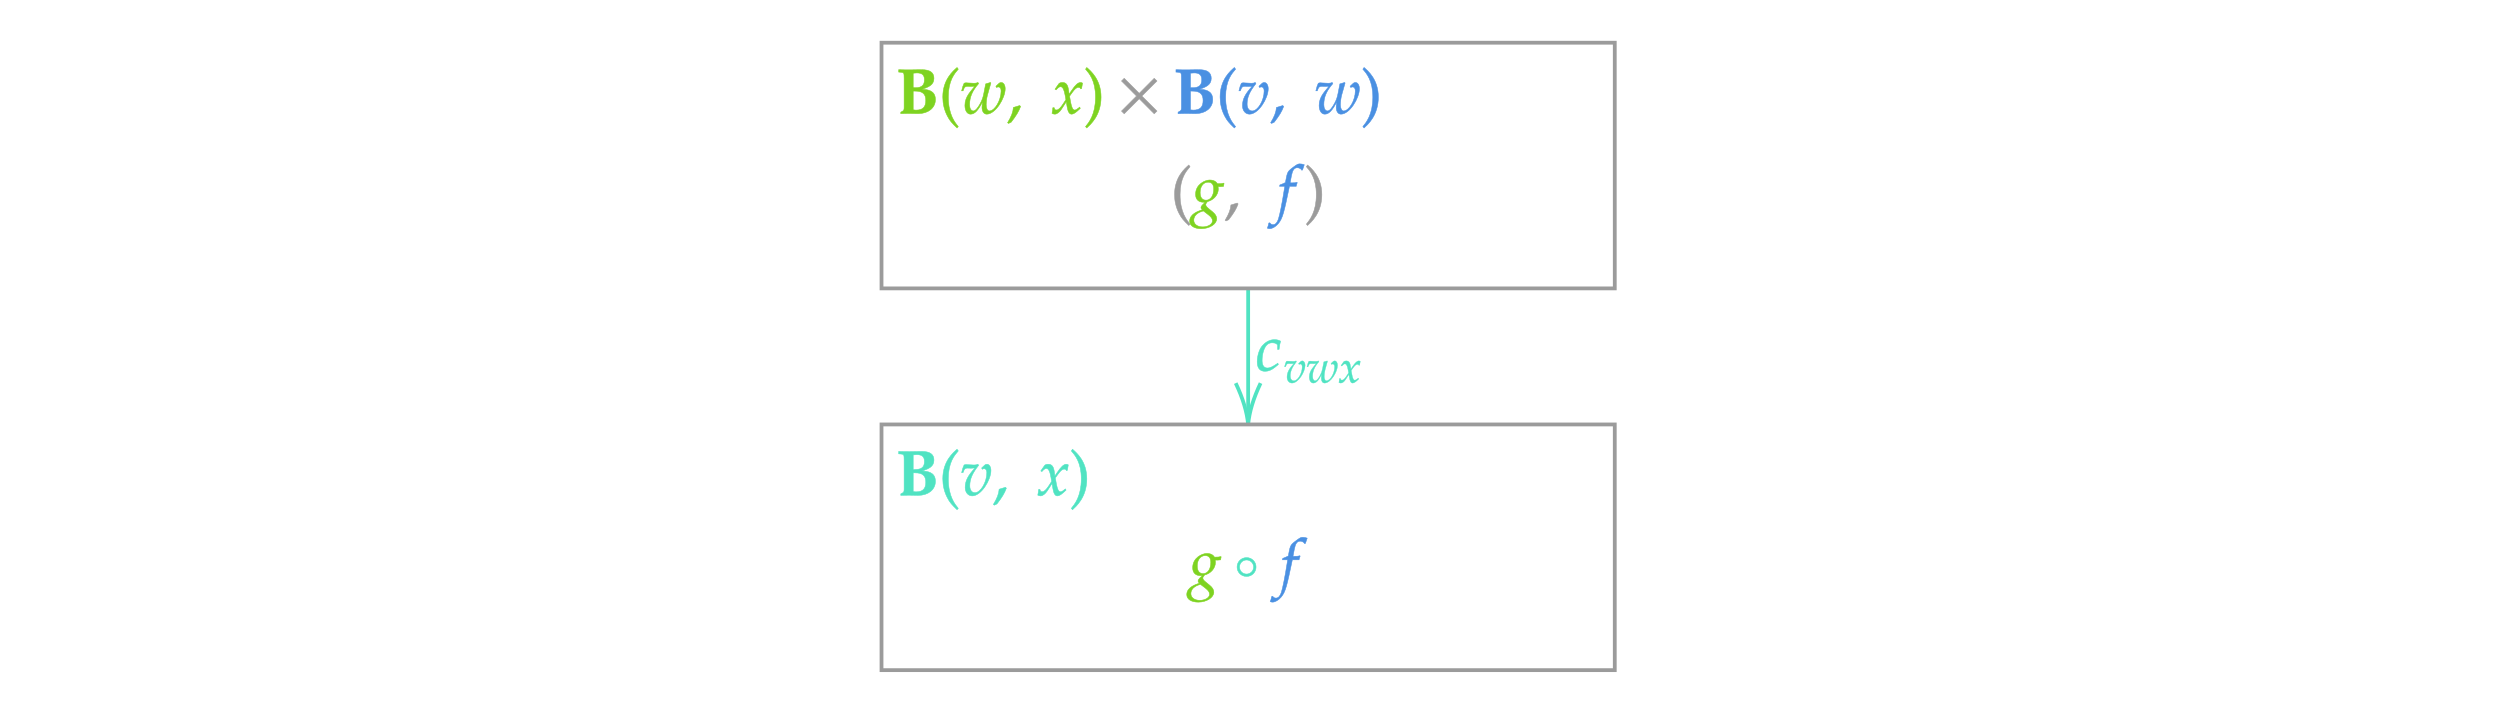
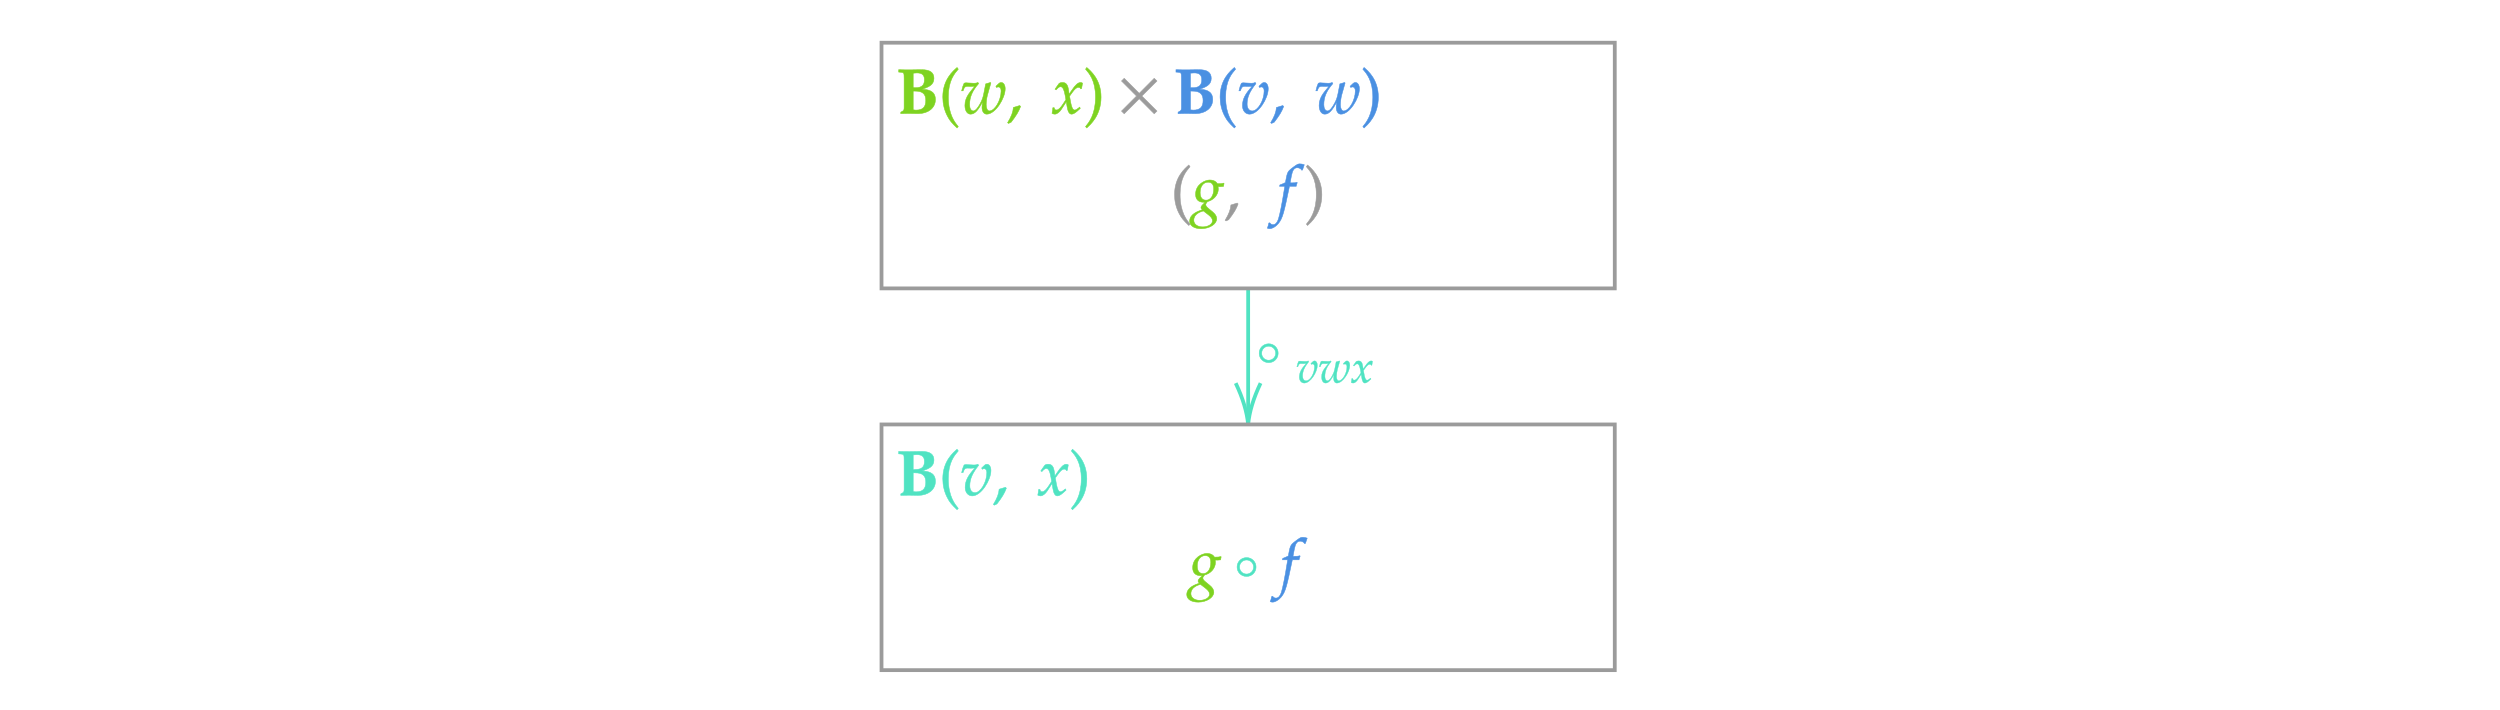
<svg xmlns="http://www.w3.org/2000/svg" x="0" y="0" width="661.433" height="187.767" style="         width:661.433px;         height:187.767px;         background: transparent;         fill: none; ">
  <svg class="role-diagram-draw-area">
    <g class="shapes-region" style="stroke: black; fill: none;">
      <g />
    </g>
    <g>
      <g class="connection-group">
        <g class="arrow-line">
          <path class="connection real" stroke-dasharray="" d="  M330.23,76.3 L330.23,110.3" style="stroke: rgb(80, 227, 194); stroke-opacity: 1; stroke-width: 1px; fill: none; fill-opacity: 1;" />
          <g stroke="rgb(80,227,194)" stroke-opacity="1" transform="matrix(-1.8369701987210297e-16,-1,1,-1.8369701987210297e-16,330.225,112.3)" style="stroke: rgb(80, 227, 194); stroke-width: 1px;">
            <path d=" M10.93,-3.29 Q4.96,-0.45 0,0 Q4.96,0.45 10.93,3.29" />
          </g>
        </g>
      </g>
    </g>
    <g>
      <g>
        <rect rx="0" ry="0" x="233.225" y="11.3" width="194" height="65" style="stroke: rgb(155, 155, 155); stroke-opacity: 1; stroke-width: 1px; fill: none; fill-opacity: 1;" />
      </g>
      <g>
        <rect rx="0" ry="0" x="233.225" y="112.3" width="194" height="65" style="stroke: rgb(155, 155, 155); stroke-opacity: 1; stroke-width: 1px; fill: none; fill-opacity: 1;" />
      </g>
    </g>
    <g />
  </svg>
  <svg width="660" height="186.333" style="width:660px;height:186.333px;font-family:Asana-Math, Asana;background:transparent;">
    <g>
      <g>
        <g>
          <g transform="matrix(1,0,0,1,309.7333,56)">
            <path transform="matrix(0.017,0,0,-0.017,0,0)" d="M146 266C146 526 243 632 301 700L282 726C225 675 60 542 60 266C60 159 85 58 133 -32C168 -99 200 -138 282 -215L301 -194C255 -137 146 -15 146 266Z" stroke="rgb(155,155,155)" stroke-opacity="1" stroke-width="8" fill="rgb(155,155,155)" fill-opacity="1" />
          </g>
        </g>
        <g>
          <g transform="matrix(1,0,0,1,315.3833,55.81665)">
            <path transform="matrix(0.017,0,0,-0.017,0,0)" d="M275 482C208 482 55 419 55 259C55 182 100 136 177 136C185 136 196 136 207 137L166 99C150 84 139 66 139 52C139 42 146 31 160 19C91 -4 -37 -48 -37 -159C-37 -230 33 -276 142 -276C271 -276 384 -204 384 -121C384 -85 363 -49 320 -14L260 35C226 62 213 81 213 100C213 114 228 128 240 146C338 170 409 253 409 342C409 357 406 376 405 380C422 378 430 378 439 378C456 378 466 379 489 382L498 427L495 433C467 426 447 424 393 424C393 425 369 482 275 482ZM176 1L253 -58C299 -94 318 -121 318 -154C318 -206 249 -248 166 -248C84 -248 27 -206 27 -145C27 -43 137 -11 176 1ZM250 448C308 448 337 412 337 341C337 238 289 168 219 168C158 168 126 209 126 288C126 383 177 448 250 448Z" stroke="rgb(126,211,33)" stroke-opacity="1" stroke-width="8" fill="rgb(126,211,33)" fill-opacity="1" />
          </g>
        </g>
        <g>
          <g transform="matrix(1,0,0,1,323.8666,55.81665)">
            <path transform="matrix(0.017,0,0,-0.017,0,0)" d="M204 123C177 114 159 108 106 93C99 17 74 -48 16 -144L30 -155L71 -136C152 -31 190 32 218 109Z" stroke="rgb(155,155,155)" stroke-opacity="1" stroke-width="8" fill="rgb(155,155,155)" fill-opacity="1" />
          </g>
        </g>
        <g>
          <g transform="matrix(1,0,0,1,331.5,55.81665)">
            <path transform="matrix(0.017,0,0,-0.017,0,0)" d="" stroke="rgb(155,155,155)" stroke-opacity="1" stroke-width="8" fill="rgb(155,155,155)" fill-opacity="1" />
          </g>
        </g>
        <g>
          <g transform="matrix(1,0,0,1,335.7333,55.81665)">
            <path transform="matrix(0.017,0,0,-0.017,0,0)" d="M345 437L329 437L350 549C366 635 394 673 440 673C470 673 497 658 512 634L522 638C527 654 537 685 545 705L550 720C534 727 503 733 480 733C469 733 453 730 445 726C421 715 339 654 316 630C294 608 282 578 271 521L256 442C215 422 195 414 170 405L165 383L246 383L237 327C207 132 170 -54 148 -123C130 -182 100 -213 64 -213C41 -213 30 -206 12 -184L-2 -188C-6 -211 -20 -259 -25 -268C-16 -273 -1 -276 10 -276C51 -276 105 -245 144 -198C215 -114 235 -18 319 383L423 383C427 402 434 425 440 439L436 446C407 439 408 437 345 437Z" stroke="rgb(74,144,226)" stroke-opacity="1" stroke-width="8" fill="rgb(74,144,226)" fill-opacity="1" />
          </g>
        </g>
        <g>
          <g transform="matrix(1,0,0,1,345.0833,56)">
            <path transform="matrix(0.017,0,0,-0.017,0,0)" d="M51 726L32 700C87 636 187 526 187 266C187 -10 83 -131 32 -194L51 -215C104 -165 273 -23 273 265C273 542 108 675 51 726Z" stroke="rgb(155,155,155)" stroke-opacity="1" stroke-width="8" fill="rgb(155,155,155)" fill-opacity="1" />
          </g>
        </g>
      </g>
    </g>
    <g>
      <g>
        <g>
-           <g transform="matrix(1,0,0,1,314.6166,154.6167)">
+           <g transform="matrix(1,0,0,1,314.6166,154.6166)">
            <path transform="matrix(0.017,0,0,-0.017,0,0)" d="M275 482C208 482 55 419 55 259C55 182 100 136 177 136C185 136 196 136 207 137L166 99C150 84 139 66 139 52C139 42 146 31 160 19C91 -4 -37 -48 -37 -159C-37 -230 33 -276 142 -276C271 -276 384 -204 384 -121C384 -85 363 -49 320 -14L260 35C226 62 213 81 213 100C213 114 228 128 240 146C338 170 409 253 409 342C409 357 406 376 405 380C422 378 430 378 439 378C456 378 466 379 489 382L498 427L495 433C467 426 447 424 393 424C393 425 369 482 275 482ZM176 1L253 -58C299 -94 318 -121 318 -154C318 -206 249 -248 166 -248C84 -248 27 -206 27 -145C27 -43 137 -11 176 1ZM250 448C308 448 337 412 337 341C337 238 289 168 219 168C158 168 126 209 126 288C126 383 177 448 250 448Z" stroke="rgb(126,211,33)" stroke-opacity="1" stroke-width="8" fill="rgb(126,211,33)" fill-opacity="1" />
          </g>
        </g>
        <g>
-           <g transform="matrix(1,0,0,1,326.5,154.6167)">
+           <g transform="matrix(1,0,0,1,326.5,154.6166)">
            <path transform="matrix(0.017,0,0,-0.017,0,0)" d="M342 271C342 352 277 417 195 417C112 417 47 352 47 271C47 188 112 124 195 124C277 124 342 188 342 271ZM304 271C304 209 254 161 195 161C133 161 85 209 85 271C85 331 133 380 195 380C254 380 304 331 304 271Z" stroke="rgb(80,227,194)" stroke-opacity="1" stroke-width="8" fill="rgb(80,227,194)" fill-opacity="1" />
          </g>
        </g>
        <g>
-           <g transform="matrix(1,0,0,1,336.5,154.6167)">
+           <g transform="matrix(1,0,0,1,336.5,154.6166)">
            <path transform="matrix(0.017,0,0,-0.017,0,0)" d="M345 437L329 437L350 549C366 635 394 673 440 673C470 673 497 658 512 634L522 638C527 654 537 685 545 705L550 720C534 727 503 733 480 733C469 733 453 730 445 726C421 715 339 654 316 630C294 608 282 578 271 521L256 442C215 422 195 414 170 405L165 383L246 383L237 327C207 132 170 -54 148 -123C130 -182 100 -213 64 -213C41 -213 30 -206 12 -184L-2 -188C-6 -211 -20 -259 -25 -268C-16 -273 -1 -276 10 -276C51 -276 105 -245 144 -198C215 -114 235 -18 319 383L423 383C427 402 434 425 440 439L436 446C407 439 408 437 345 437Z" stroke="rgb(74,144,226)" stroke-opacity="1" stroke-width="8" fill="rgb(74,144,226)" fill-opacity="1" />
          </g>
        </g>
      </g>
    </g>
    <g>
      <g>
        <g>
          <g transform="matrix(1,0,0,1,237.1,30.01666)">
            <path transform="matrix(0.017,0,0,-0.017,0,0)" d="M406 377C497 409 588 440 588 546C588 637 526 681 399 681L316 680C292 679 223 678 207 678C193 678 164 678 118 679L39 681L39 644L76 641C121 637 124 631 124 543L124 95C124 61 119 46 104 38L72 20L72 -3C144 -1 170 0 198 0C237 0 340 -3 340 -3C500 -3 611 87 611 216C611 365 475 372 406 377ZM265 348L295 348C411 348 461 304 461 202C461 98 414 52 308 52C293 52 282 53 265 56ZM265 627C289 630 304 631 323 631C404 631 440 598 440 524C440 437 396 400 295 400L265 400Z" stroke="rgb(126,211,33)" stroke-opacity="1" stroke-width="8" fill="rgb(126,211,33)" fill-opacity="1" />
          </g>
        </g>
        <g>
-           <g transform="matrix(1,0,0,1,248.4166,30.20001)">
+           <g transform="matrix(1,0,0,1,248.4166,30.19998)">
            <path transform="matrix(0.017,0,0,-0.017,0,0)" d="M146 266C146 526 243 632 301 700L282 726C225 675 60 542 60 266C60 159 85 58 133 -32C168 -99 200 -138 282 -215L301 -194C255 -137 146 -15 146 266Z" stroke="rgb(126,211,33)" stroke-opacity="1" stroke-width="8" fill="rgb(126,211,33)" fill-opacity="1" />
          </g>
        </g>
        <g>
          <g transform="matrix(1,0,0,1,254.0667,30.01666)">
            <path transform="matrix(0.017,0,0,-0.017,0,0)" d="M167 420C188 420 201 421 226 424C171 350 72 266 72 126C72 44 107 -11 160 -11C224 -11 276 44 350 187C341 143 338 118 338 95C338 32 367 -11 412 -11C546 -11 699 238 699 384C699 441 673 482 637 482C624 482 612 478 604 470L554 423L565 404C574 410 583 413 592 413C619 413 635 390 635 350C635 205 538 39 453 39C424 39 403 79 403 134C403 181 412 247 424 290L476 474L469 482L395 460L366 311C354 249 340 209 311 155C271 80 233 39 203 39C168 39 145 78 145 136C145 255 186 352 285 464L275 482C255 473 242 470 214 470C186 470 144 472 115 475L103 476C97 477 92 477 91 477C79 477 70 475 59 470C45 443 34 407 21 352L43 352L60 394C67 411 87 422 111 422C145 422 128 420 167 420Z" stroke="rgb(126,211,33)" stroke-opacity="1" stroke-width="8" fill="rgb(126,211,33)" fill-opacity="1" />
          </g>
        </g>
        <g>
          <g transform="matrix(1,0,0,1,266.3167,30.01666)">
            <path transform="matrix(0.017,0,0,-0.017,0,0)" d="M204 123C177 114 159 108 106 93C99 17 74 -48 16 -144L30 -155L71 -136C152 -31 190 32 218 109Z" stroke="rgb(126,211,33)" stroke-opacity="1" stroke-width="8" fill="rgb(126,211,33)" fill-opacity="1" />
          </g>
        </g>
        <g>
          <g transform="matrix(1,0,0,1,273.95,30.01666)">
            <path transform="matrix(0.017,0,0,-0.017,0,0)" d="M258 1C273 -7 289 -11 301 -11C334 -11 373 18 404 65L480 182L491 113C504 28 527 -11 563 -11C585 -11 617 6 649 35L698 79L689 98C653 68 628 53 612 53C597 53 584 63 574 83C565 102 554 139 549 168L531 269L566 318C613 383 640 406 671 406C687 406 699 398 704 383L718 387L733 472C721 479 712 482 703 482C663 482 623 446 561 354L524 299L518 347C506 446 479 482 420 482C394 482 372 474 363 461L305 378L322 368C352 402 372 416 391 416C424 416 446 375 463 277L474 215L434 153C391 86 357 54 329 54C314 54 303 58 301 63L290 91L270 88C270 53 262 27 258 1Z" stroke="rgb(126,211,33)" stroke-opacity="1" stroke-width="8" fill="rgb(126,211,33)" fill-opacity="1" />
          </g>
        </g>
        <g>
-           <g transform="matrix(1,0,0,1,286.6666,30.20001)">
+           <g transform="matrix(1,0,0,1,286.6666,30.19998)">
            <path transform="matrix(0.017,0,0,-0.017,0,0)" d="M51 726L32 700C87 636 187 526 187 266C187 -10 83 -131 32 -194L51 -215C104 -165 273 -23 273 265C273 542 108 675 51 726Z" stroke="rgb(126,211,33)" stroke-opacity="1" stroke-width="8" fill="rgb(126,211,33)" fill-opacity="1" />
          </g>
        </g>
        <g>
          <g transform="matrix(1,0,0,1,295.7167,30.01666)">
            <path transform="matrix(0.017,0,0,-0.017,0,0)" d="M611 37L376 271L611 505L568 547L335 313L101 547L59 505L293 271L59 37L101 -5L335 229L568 -5Z" stroke="rgb(155,155,155)" stroke-opacity="1" stroke-width="8" fill="rgb(155,155,155)" fill-opacity="1" />
          </g>
        </g>
        <g>
          <g transform="matrix(1,0,0,1,310.4667,30.01666)">
            <path transform="matrix(0.017,0,0,-0.017,0,0)" d="M406 377C497 409 588 440 588 546C588 637 526 681 399 681L316 680C292 679 223 678 207 678C193 678 164 678 118 679L39 681L39 644L76 641C121 637 124 631 124 543L124 95C124 61 119 46 104 38L72 20L72 -3C144 -1 170 0 198 0C237 0 340 -3 340 -3C500 -3 611 87 611 216C611 365 475 372 406 377ZM265 348L295 348C411 348 461 304 461 202C461 98 414 52 308 52C293 52 282 53 265 56ZM265 627C289 630 304 631 323 631C404 631 440 598 440 524C440 437 396 400 295 400L265 400Z" stroke="rgb(74,144,226)" stroke-opacity="1" stroke-width="8" fill="rgb(74,144,226)" fill-opacity="1" />
          </g>
        </g>
        <g>
-           <g transform="matrix(1,0,0,1,321.7833,30.20001)">
+           <g transform="matrix(1,0,0,1,321.7833,30.19998)">
            <path transform="matrix(0.017,0,0,-0.017,0,0)" d="M146 266C146 526 243 632 301 700L282 726C225 675 60 542 60 266C60 159 85 58 133 -32C168 -99 200 -138 282 -215L301 -194C255 -137 146 -15 146 266Z" stroke="rgb(74,144,226)" stroke-opacity="1" stroke-width="8" fill="rgb(74,144,226)" fill-opacity="1" />
          </g>
        </g>
        <g>
          <g transform="matrix(1,0,0,1,327.4333,30.01666)">
            <path transform="matrix(0.017,0,0,-0.017,0,0)" d="M166 420C187 420 203 421 229 424C118 304 76 221 76 121C76 44 122 -11 186 -11C324 -11 477 236 477 384C477 441 451 482 415 482C402 482 390 478 382 470L332 423L343 404C352 410 361 413 370 413C397 413 413 390 413 350C413 202 316 39 228 39C179 39 148 81 148 146C148 251 187 342 285 464L275 482C255 473 242 470 214 470C186 470 144 472 115 475L103 476C97 477 92 477 91 477C79 477 70 475 59 470C45 443 34 407 21 352L43 352L60 394C67 411 87 422 111 422C144 422 128 420 166 420Z" stroke="rgb(74,144,226)" stroke-opacity="1" stroke-width="8" fill="rgb(74,144,226)" fill-opacity="1" />
          </g>
        </g>
        <g>
          <g transform="matrix(1,0,0,1,335.9166,30.01666)">
            <path transform="matrix(0.017,0,0,-0.017,0,0)" d="M204 123C177 114 159 108 106 93C99 17 74 -48 16 -144L30 -155L71 -136C152 -31 190 32 218 109Z" stroke="rgb(74,144,226)" stroke-opacity="1" stroke-width="8" fill="rgb(74,144,226)" fill-opacity="1" />
          </g>
        </g>
        <g>
          <g transform="matrix(1,0,0,1,343.55,30.01666)">
            <path transform="matrix(0.017,0,0,-0.017,0,0)" d="M416 420C437 420 450 421 475 424C420 350 321 266 321 126C321 44 356 -11 409 -11C473 -11 525 44 599 187C590 143 587 118 587 95C587 32 616 -11 661 -11C795 -11 948 238 948 384C948 441 922 482 886 482C873 482 861 478 853 470L803 423L814 404C823 410 832 413 841 413C868 413 884 390 884 350C884 205 787 39 702 39C673 39 652 79 652 134C652 181 661 247 673 290L725 474L718 482L644 460L615 311C603 249 589 209 560 155C520 80 482 39 452 39C417 39 394 78 394 136C394 255 435 352 534 464L524 482C504 473 491 470 463 470C435 470 393 472 364 475L352 476C346 477 341 477 340 477C328 477 319 475 308 470C294 443 283 407 270 352L292 352L309 394C316 411 336 422 360 422C394 422 377 420 416 420Z" stroke="rgb(74,144,226)" stroke-opacity="1" stroke-width="8" fill="rgb(74,144,226)" fill-opacity="1" />
          </g>
        </g>
        <g>
-           <g transform="matrix(1,0,0,1,360.0333,30.20001)">
+           <g transform="matrix(1,0,0,1,360.0333,30.19998)">
            <path transform="matrix(0.017,0,0,-0.017,0,0)" d="M51 726L32 700C87 636 187 526 187 266C187 -10 83 -131 32 -194L51 -215C104 -165 273 -23 273 265C273 542 108 675 51 726Z" stroke="rgb(74,144,226)" stroke-opacity="1" stroke-width="8" fill="rgb(74,144,226)" fill-opacity="1" />
          </g>
        </g>
      </g>
      <g />
      <g>
        <g>
          <g transform="matrix(1,0,0,1,237.1,70.81665)">
            <path transform="matrix(0.017,0,0,-0.017,0,0)" d="" stroke="rgb(155,155,155)" stroke-opacity="1" stroke-width="8" fill="rgb(155,155,155)" fill-opacity="1" />
          </g>
        </g>
      </g>
    </g>
    <g>
      <g>
        <g>
          <g transform="matrix(1,0,0,1,237.1,131.0167)">
            <path transform="matrix(0.017,0,0,-0.017,0,0)" d="M406 377C497 409 588 440 588 546C588 637 526 681 399 681L316 680C292 679 223 678 207 678C193 678 164 678 118 679L39 681L39 644L76 641C121 637 124 631 124 543L124 95C124 61 119 46 104 38L72 20L72 -3C144 -1 170 0 198 0C237 0 340 -3 340 -3C500 -3 611 87 611 216C611 365 475 372 406 377ZM265 348L295 348C411 348 461 304 461 202C461 98 414 52 308 52C293 52 282 53 265 56ZM265 627C289 630 304 631 323 631C404 631 440 598 440 524C440 437 396 400 295 400L265 400Z" stroke="rgb(80,227,194)" stroke-opacity="1" stroke-width="8" fill="rgb(80,227,194)" fill-opacity="1" />
          </g>
        </g>
        <g>
          <g transform="matrix(1,0,0,1,248.4166,131.2)">
            <path transform="matrix(0.017,0,0,-0.017,0,0)" d="M146 266C146 526 243 632 301 700L282 726C225 675 60 542 60 266C60 159 85 58 133 -32C168 -99 200 -138 282 -215L301 -194C255 -137 146 -15 146 266Z" stroke="rgb(80,227,194)" stroke-opacity="1" stroke-width="8" fill="rgb(80,227,194)" fill-opacity="1" />
          </g>
        </g>
        <g>
          <g transform="matrix(1,0,0,1,254.0667,131.0167)">
            <path transform="matrix(0.017,0,0,-0.017,0,0)" d="M166 420C187 420 203 421 229 424C118 304 76 221 76 121C76 44 122 -11 186 -11C324 -11 477 236 477 384C477 441 451 482 415 482C402 482 390 478 382 470L332 423L343 404C352 410 361 413 370 413C397 413 413 390 413 350C413 202 316 39 228 39C179 39 148 81 148 146C148 251 187 342 285 464L275 482C255 473 242 470 214 470C186 470 144 472 115 475L103 476C97 477 92 477 91 477C79 477 70 475 59 470C45 443 34 407 21 352L43 352L60 394C67 411 87 422 111 422C144 422 128 420 166 420Z" stroke="rgb(80,227,194)" stroke-opacity="1" stroke-width="8" fill="rgb(80,227,194)" fill-opacity="1" />
          </g>
        </g>
        <g>
          <g transform="matrix(1,0,0,1,262.55,131.0167)">
            <path transform="matrix(0.017,0,0,-0.017,0,0)" d="M204 123C177 114 159 108 106 93C99 17 74 -48 16 -144L30 -155L71 -136C152 -31 190 32 218 109Z" stroke="rgb(80,227,194)" stroke-opacity="1" stroke-width="8" fill="rgb(80,227,194)" fill-opacity="1" />
          </g>
        </g>
        <g>
          <g transform="matrix(1,0,0,1,270.1833,131.0167)">
            <path transform="matrix(0.017,0,0,-0.017,0,0)" d="M258 1C273 -7 289 -11 301 -11C334 -11 373 18 404 65L480 182L491 113C504 28 527 -11 563 -11C585 -11 617 6 649 35L698 79L689 98C653 68 628 53 612 53C597 53 584 63 574 83C565 102 554 139 549 168L531 269L566 318C613 383 640 406 671 406C687 406 699 398 704 383L718 387L733 472C721 479 712 482 703 482C663 482 623 446 561 354L524 299L518 347C506 446 479 482 420 482C394 482 372 474 363 461L305 378L322 368C352 402 372 416 391 416C424 416 446 375 463 277L474 215L434 153C391 86 357 54 329 54C314 54 303 58 301 63L290 91L270 88C270 53 262 27 258 1Z" stroke="rgb(80,227,194)" stroke-opacity="1" stroke-width="8" fill="rgb(80,227,194)" fill-opacity="1" />
          </g>
        </g>
        <g>
          <g transform="matrix(1,0,0,1,282.9,131.2)">
            <path transform="matrix(0.017,0,0,-0.017,0,0)" d="M51 726L32 700C87 636 187 526 187 266C187 -10 83 -131 32 -194L51 -215C104 -165 273 -23 273 265C273 542 108 675 51 726Z" stroke="rgb(80,227,194)" stroke-opacity="1" stroke-width="8" fill="rgb(80,227,194)" fill-opacity="1" />
          </g>
        </g>
      </g>
      <g />
      <g>
        <g>
          <g transform="matrix(1,0,0,1,237.1,171.8167)">
            <path transform="matrix(0.017,0,0,-0.017,0,0)" d="" stroke="rgb(80,227,194)" stroke-opacity="1" stroke-width="8" fill="rgb(80,227,194)" fill-opacity="1" />
          </g>
        </g>
      </g>
    </g>
    <g>
      <g>
        <g>
-           <g transform="matrix(1,0,0,1,332.2,98.04999)">
-             <path transform="matrix(0.017,0,0,-0.017,0,0)" d="M342 330L365 330C373 395 380 432 389 458C365 473 330 482 293 482C248 483 175 463 118 400C64 352 25 241 25 136C25 40 67 -11 147 -11C201 -11 249 9 304 54L354 95L346 115L331 105C259 57 221 40 186 40C130 40 101 80 101 159C101 267 136 371 185 409C206 425 230 433 261 433C306 433 342 414 342 390Z" stroke="rgb(80,227,194)" stroke-opacity="1" stroke-width="8" fill="rgb(80,227,194)" fill-opacity="1" />
+           <g transform="matrix(1,0,0,1,332.35,98.04999)">
+             <path transform="matrix(0.017,0,0,-0.017,0,0)" d="M342 271C342 352 277 417 195 417C112 417 47 352 47 271C47 188 112 124 195 124C277 124 342 188 342 271ZM304 271C304 209 254 161 195 161C133 161 85 209 85 271C85 331 133 380 195 380C254 380 304 331 304 271Z" stroke="rgb(80,227,194)" stroke-opacity="1" stroke-width="8" fill="rgb(80,227,194)" fill-opacity="1" />
          </g>
        </g>
        <g>
          <g>
            <g>
              <g>
-                 <g transform="matrix(1,0,0,1,339.6166,101.2167)">
+                 <g transform="matrix(1,0,0,1,342.8666,101.2167)">
                  <path transform="matrix(0.0119,0,0,-0.0119,0,0)" d="M166 420C187 420 203 421 229 424C118 304 76 221 76 121C76 44 122 -11 186 -11C324 -11 477 236 477 384C477 441 451 482 415 482C402 482 390 478 382 470L332 423L343 404C352 410 361 413 370 413C397 413 413 390 413 350C413 202 316 39 228 39C179 39 148 81 148 146C148 251 187 342 285 464L275 482C255 473 242 470 214 470C186 470 144 472 115 475L103 476C97 477 92 477 91 477C79 477 70 475 59 470C45 443 34 407 21 352L43 352L60 394C67 411 87 422 111 422C144 422 128 420 166 420ZM666 420C687 420 700 421 725 424C670 350 571 266 571 126C571 44 606 -11 659 -11C723 -11 775 44 849 187C840 143 837 118 837 95C837 32 866 -11 911 -11C1045 -11 1198 238 1198 384C1198 441 1172 482 1136 482C1123 482 1111 478 1103 470L1053 423L1064 404C1073 410 1082 413 1091 413C1118 413 1134 390 1134 350C1134 205 1037 39 952 39C923 39 902 79 902 134C902 181 911 247 923 290L975 474L968 482L894 460L865 311C853 249 839 209 810 155C770 80 732 39 702 39C667 39 644 78 644 136C644 255 685 352 784 464L774 482C754 473 741 470 713 470C685 470 643 472 614 475L602 476C596 477 591 477 590 477C578 477 569 475 558 470C544 443 533 407 520 352L542 352L559 394C566 411 586 422 610 422C644 422 627 420 666 420ZM1229 1C1244 -7 1260 -11 1272 -11C1305 -11 1344 18 1375 65L1451 182L1462 113C1475 28 1498 -11 1534 -11C1556 -11 1588 6 1620 35L1669 79L1660 98C1624 68 1599 53 1583 53C1568 53 1555 63 1545 83C1536 102 1525 139 1520 168L1502 269L1537 318C1584 383 1611 406 1642 406C1658 406 1670 398 1675 383L1689 387L1704 472C1692 479 1683 482 1674 482C1634 482 1594 446 1532 354L1495 299L1489 347C1477 446 1450 482 1391 482C1365 482 1343 474 1334 461L1276 378L1293 368C1323 402 1343 416 1362 416C1395 416 1417 375 1434 277L1445 215L1405 153C1362 86 1328 54 1300 54C1285 54 1274 58 1272 63L1261 91L1241 88C1241 53 1233 27 1229 1Z" stroke="rgb(80,227,194)" stroke-opacity="1" stroke-width="8" fill="rgb(80,227,194)" fill-opacity="1" />
                </g>
              </g>
            </g>
          </g>
        </g>
      </g>
    </g>
  </svg>
</svg>
